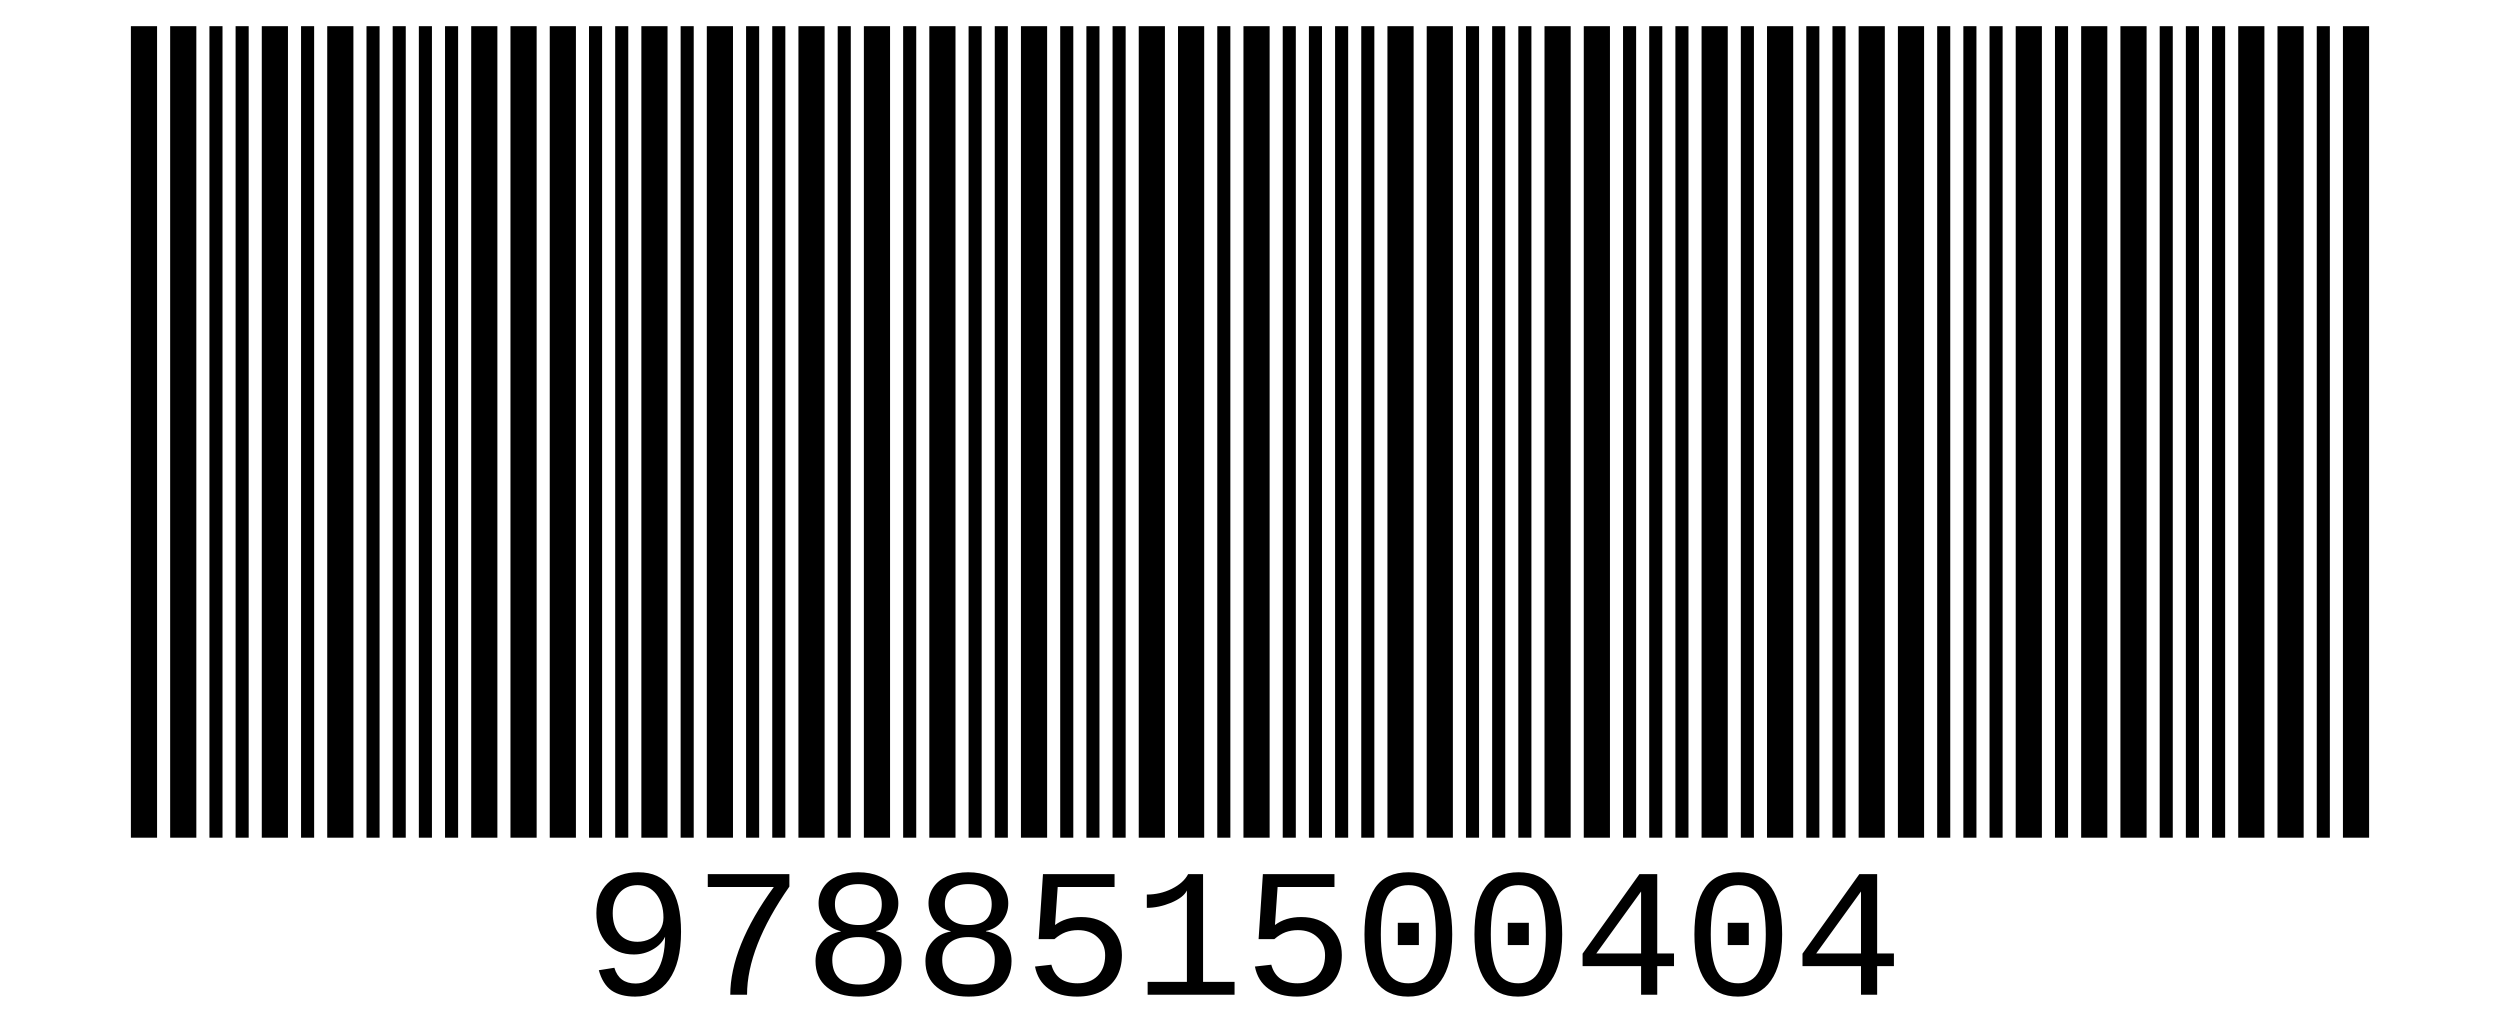
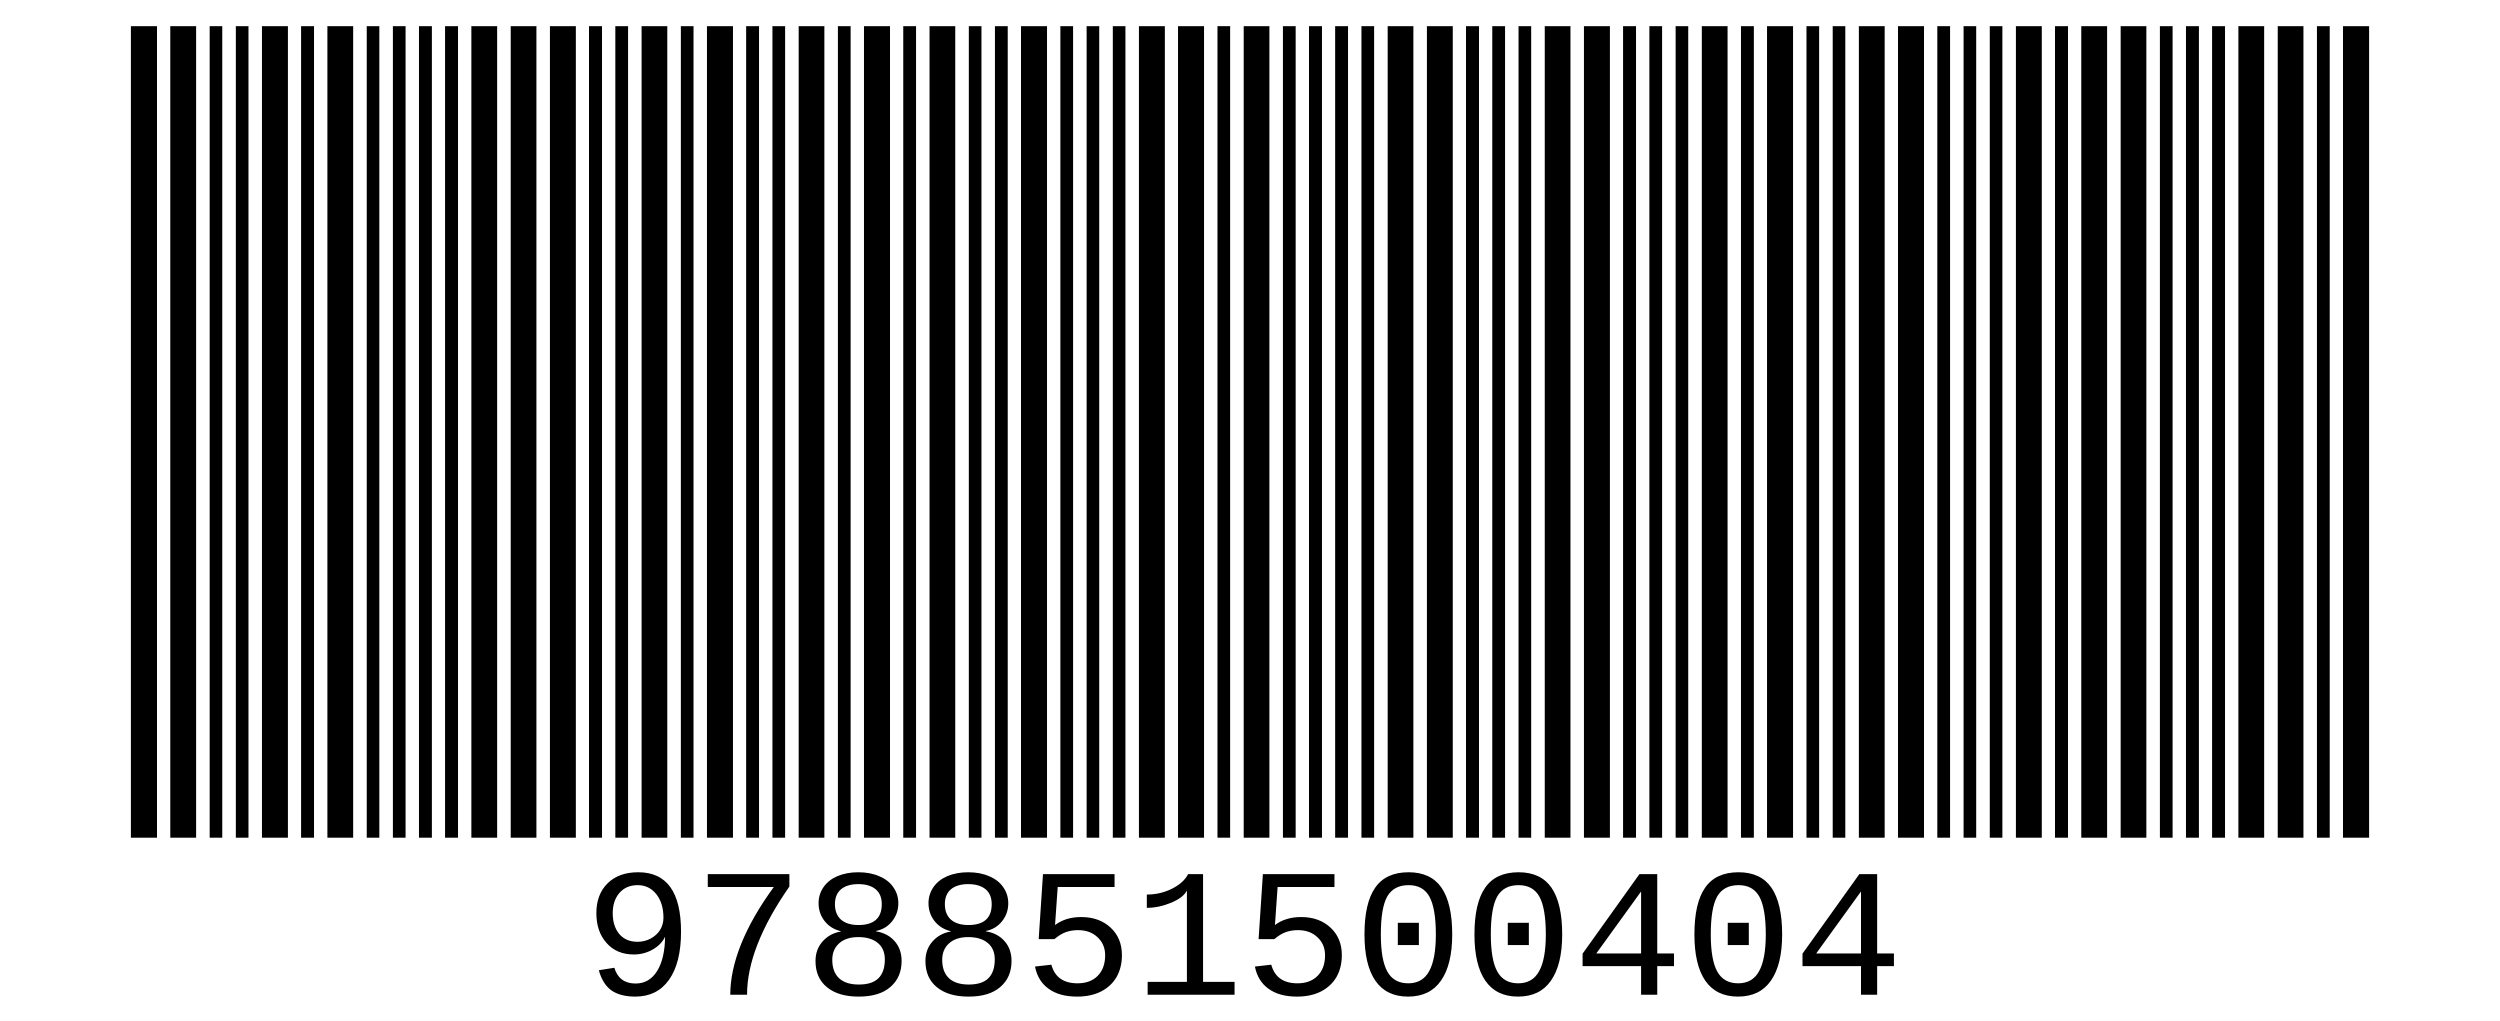
- <svg xmlns="http://www.w3.org/2000/svg" version="1.2" width="191" height="78" preserveAspectRatio="x191Y78 meet">
+ <svg xmlns="http://www.w3.org/2000/svg" version="1.2" width="191" height="78" preserveAspectRatio="xMidYMid meet">
  <style>text{font-family: 'Courier New', monospace;font-size: 14px;}</style>
-   <path fill="#fff" d="M0 0h191v79H0z" />
-   <path d="m10 2h2v64h-2zm3 0h2v64h-2zm3 0h1v64h-1zm2 0h1v64h-1zm2 0h2v64h-2zm3 0h1v64h-1zm2 0h2v64h-2zm3 0h1v64h-1zm2 0h1v64h-1zm2 0h1v64h-1zm2 0h1v64h-1zm2 0h2v64h-2zm3 0h2v64h-2zm3 0h2v64h-2zm3 0h1v64h-1zm2 0h1v64h-1zm2 0h2v64h-2zm3 0h1v64h-1zm2 0h2v64h-2zm3 0h1v64h-1zm2 0h1v64h-1zm2 0h2v64h-2zm3 0h1v64h-1zm2 0h2v64h-2zm3 0h1v64h-1zm2 0h2v64h-2zm3 0h1v64h-1zm2 0h1v64h-1zm2 0h2v64h-2zm3 0h1v64h-1zm2 0h1v64h-1zm2 0h1v64h-1zm2 0h2v64h-2zm3 0h2v64h-2zm3 0h1v64h-1zm2 0h2v64h-2zm3 0h1v64h-1zm2 0h1v64h-1zm2 0h1v64h-1zm2 0h1v64h-1zm2 0h2v64h-2zm3 0h2v64h-2zm3 0h1v64h-1zm2 0h1v64h-1zm2 0h1v64h-1zm2 0h2v64h-2zm3 0h2v64h-2zm3 0h1v64h-1zm2 0h1v64h-1zm2 0h1v64h-1zm2 0h2v64h-2zm3 0h1v64h-1zm2 0h2v64h-2zm3 0h1v64h-1zm2 0h1v64h-1zm2 0h2v64h-2zm3 0h2v64h-2zm3 0h1v64h-1zm2 0h1v64h-1zm2 0h1v64h-1zm2 0h2v64h-2zm3 0h1v64h-1zm2 0h2v64h-2zm3 0h2v64h-2zm3 0h1v64h-1zm2 0h1v64h-1zm2 0h1v64h-1zm2 0h2v64h-2zm3 0h2v64h-2zm3 0h1v64h-1zm2 0h2v64h-2z" />
-   <path fill="#fff" d="M0 64h191v14H0z" />
+   <path fill="#ffffff" d="M0 0h191v68H0z" />
+   <path fill="#000000" d="M10 2h2v64h-2zM13 2h2v64h-2zM16 2h1v64h-1zM18 2h1v64h-1zM20 2h2v64h-2zM23 2h1v64h-1zM25 2h2v64h-2zM28 2h1v64h-1zM30 2h1v64h-1zM32 2h1v64h-1zM34 2h1v64h-1zM36 2h2v64h-2zM39 2h2v64h-2zM42 2h2v64h-2zM45 2h1v64h-1zM47 2h1v64h-1zM49 2h2v64h-2zM52 2h1v64h-1zM54 2h2v64h-2zM57 2h1v64h-1zM59 2h1v64h-1zM61 2h2v64h-2zM64 2h1v64h-1zM66 2h2v64h-2zM69 2h1v64h-1zM71 2h2v64h-2zM74 2h1v64h-1zM76 2h1v64h-1zM78 2h2v64h-2zM81 2h1v64h-1zM83 2h1v64h-1zM85 2h1v64h-1zM87 2h2v64h-2zM90 2h2v64h-2zM93 2h1v64h-1zM95 2h2v64h-2zM98 2h1v64h-1zM100 2h1v64h-1zM102 2h1v64h-1zM104 2h1v64h-1zM106 2h2v64h-2zM109 2h2v64h-2zM112 2h1v64h-1zM114 2h1v64h-1zM116 2h1v64h-1zM118 2h2v64h-2zM121 2h2v64h-2zM124 2h1v64h-1zM126 2h1v64h-1zM128 2h1v64h-1zM130 2h2v64h-2zM133 2h1v64h-1zM135 2h2v64h-2zM138 2h1v64h-1zM140 2h1v64h-1zM142 2h2v64h-2zM145 2h2v64h-2zM148 2h1v64h-1zM150 2h1v64h-1zM152 2h1v64h-1zM154 2h2v64h-2zM157 2h1v64h-1zM159 2h2v64h-2zM162 2h2v64h-2zM165 2h1v64h-1zM167 2h1v64h-1zM169 2h1v64h-1zM171 2h2v64h-2zM174 2h2v64h-2zM177 2h1v64h-1zM179 2h2v64h-2z" />
+   <path fill="#ffffff" d="M12 2h1v64h-1zM15 2h1v64h-1zM17 2h1v64h-1zM19 2h1v64h-1zM22 2h1v64h-1zM24 2h1v64h-1zM27 2h1v64h-1zM29 2h1v64h-1zM31 2h1v64h-1zM33 2h1v64h-1zM35 2h1v64h-1zM38 2h1v64h-1zM41 2h1v64h-1zM44 2h1v64h-1zM46 2h1v64h-1zM48 2h1v64h-1zM51 2h1v64h-1zM53 2h1v64h-1zM56 2h1v64h-1zM58 2h1v64h-1zM60 2h1v64h-1zM63 2h1v64h-1zM65 2h1v64h-1zM68 2h1v64h-1zM70 2h1v64h-1zM73 2h1v64h-1zM75 2h1v64h-1zM77 2h1v64h-1zM80 2h1v64h-1zM82 2h1v64h-1zM84 2h1v64h-1zM86 2h1v64h-1zM89 2h1v64h-1zM92 2h1v64h-1zM94 2h1v64h-1zM97 2h1v64h-1zM99 2h1v64h-1zM101 2h1v64h-1zM103 2h1v64h-1zM105 2h1v64h-1zM108 2h1v64h-1zM111 2h1v64h-1zM113 2h1v64h-1zM115 2h1v64h-1zM117 2h1v64h-1zM120 2h1v64h-1zM123 2h1v64h-1zM125 2h1v64h-1zM127 2h1v64h-1zM129 2h1v64h-1zM132 2h1v64h-1zM134 2h1v64h-1zM137 2h1v64h-1zM139 2h1v64h-1zM141 2h1v64h-1zM144 2h1v64h-1zM147 2h1v64h-1zM149 2h1v64h-1zM151 2h1v64h-1zM153 2h1v64h-1zM156 2h1v64h-1zM158 2h1v64h-1zM161 2h1v64h-1zM164 2h1v64h-1zM166 2h1v64h-1zM168 2h1v64h-1zM170 2h1v64h-1zM173 2h1v64h-1zM176 2h1v64h-1zM178 2h1v64h-1z" />
+   <path fill="#ffffff" d="M0 64h191v14H0z" />
  <text x="95" y="76" class="small" text-anchor="middle">978851500404</text>Sorry, your browser does not support inline SVG.</svg>
